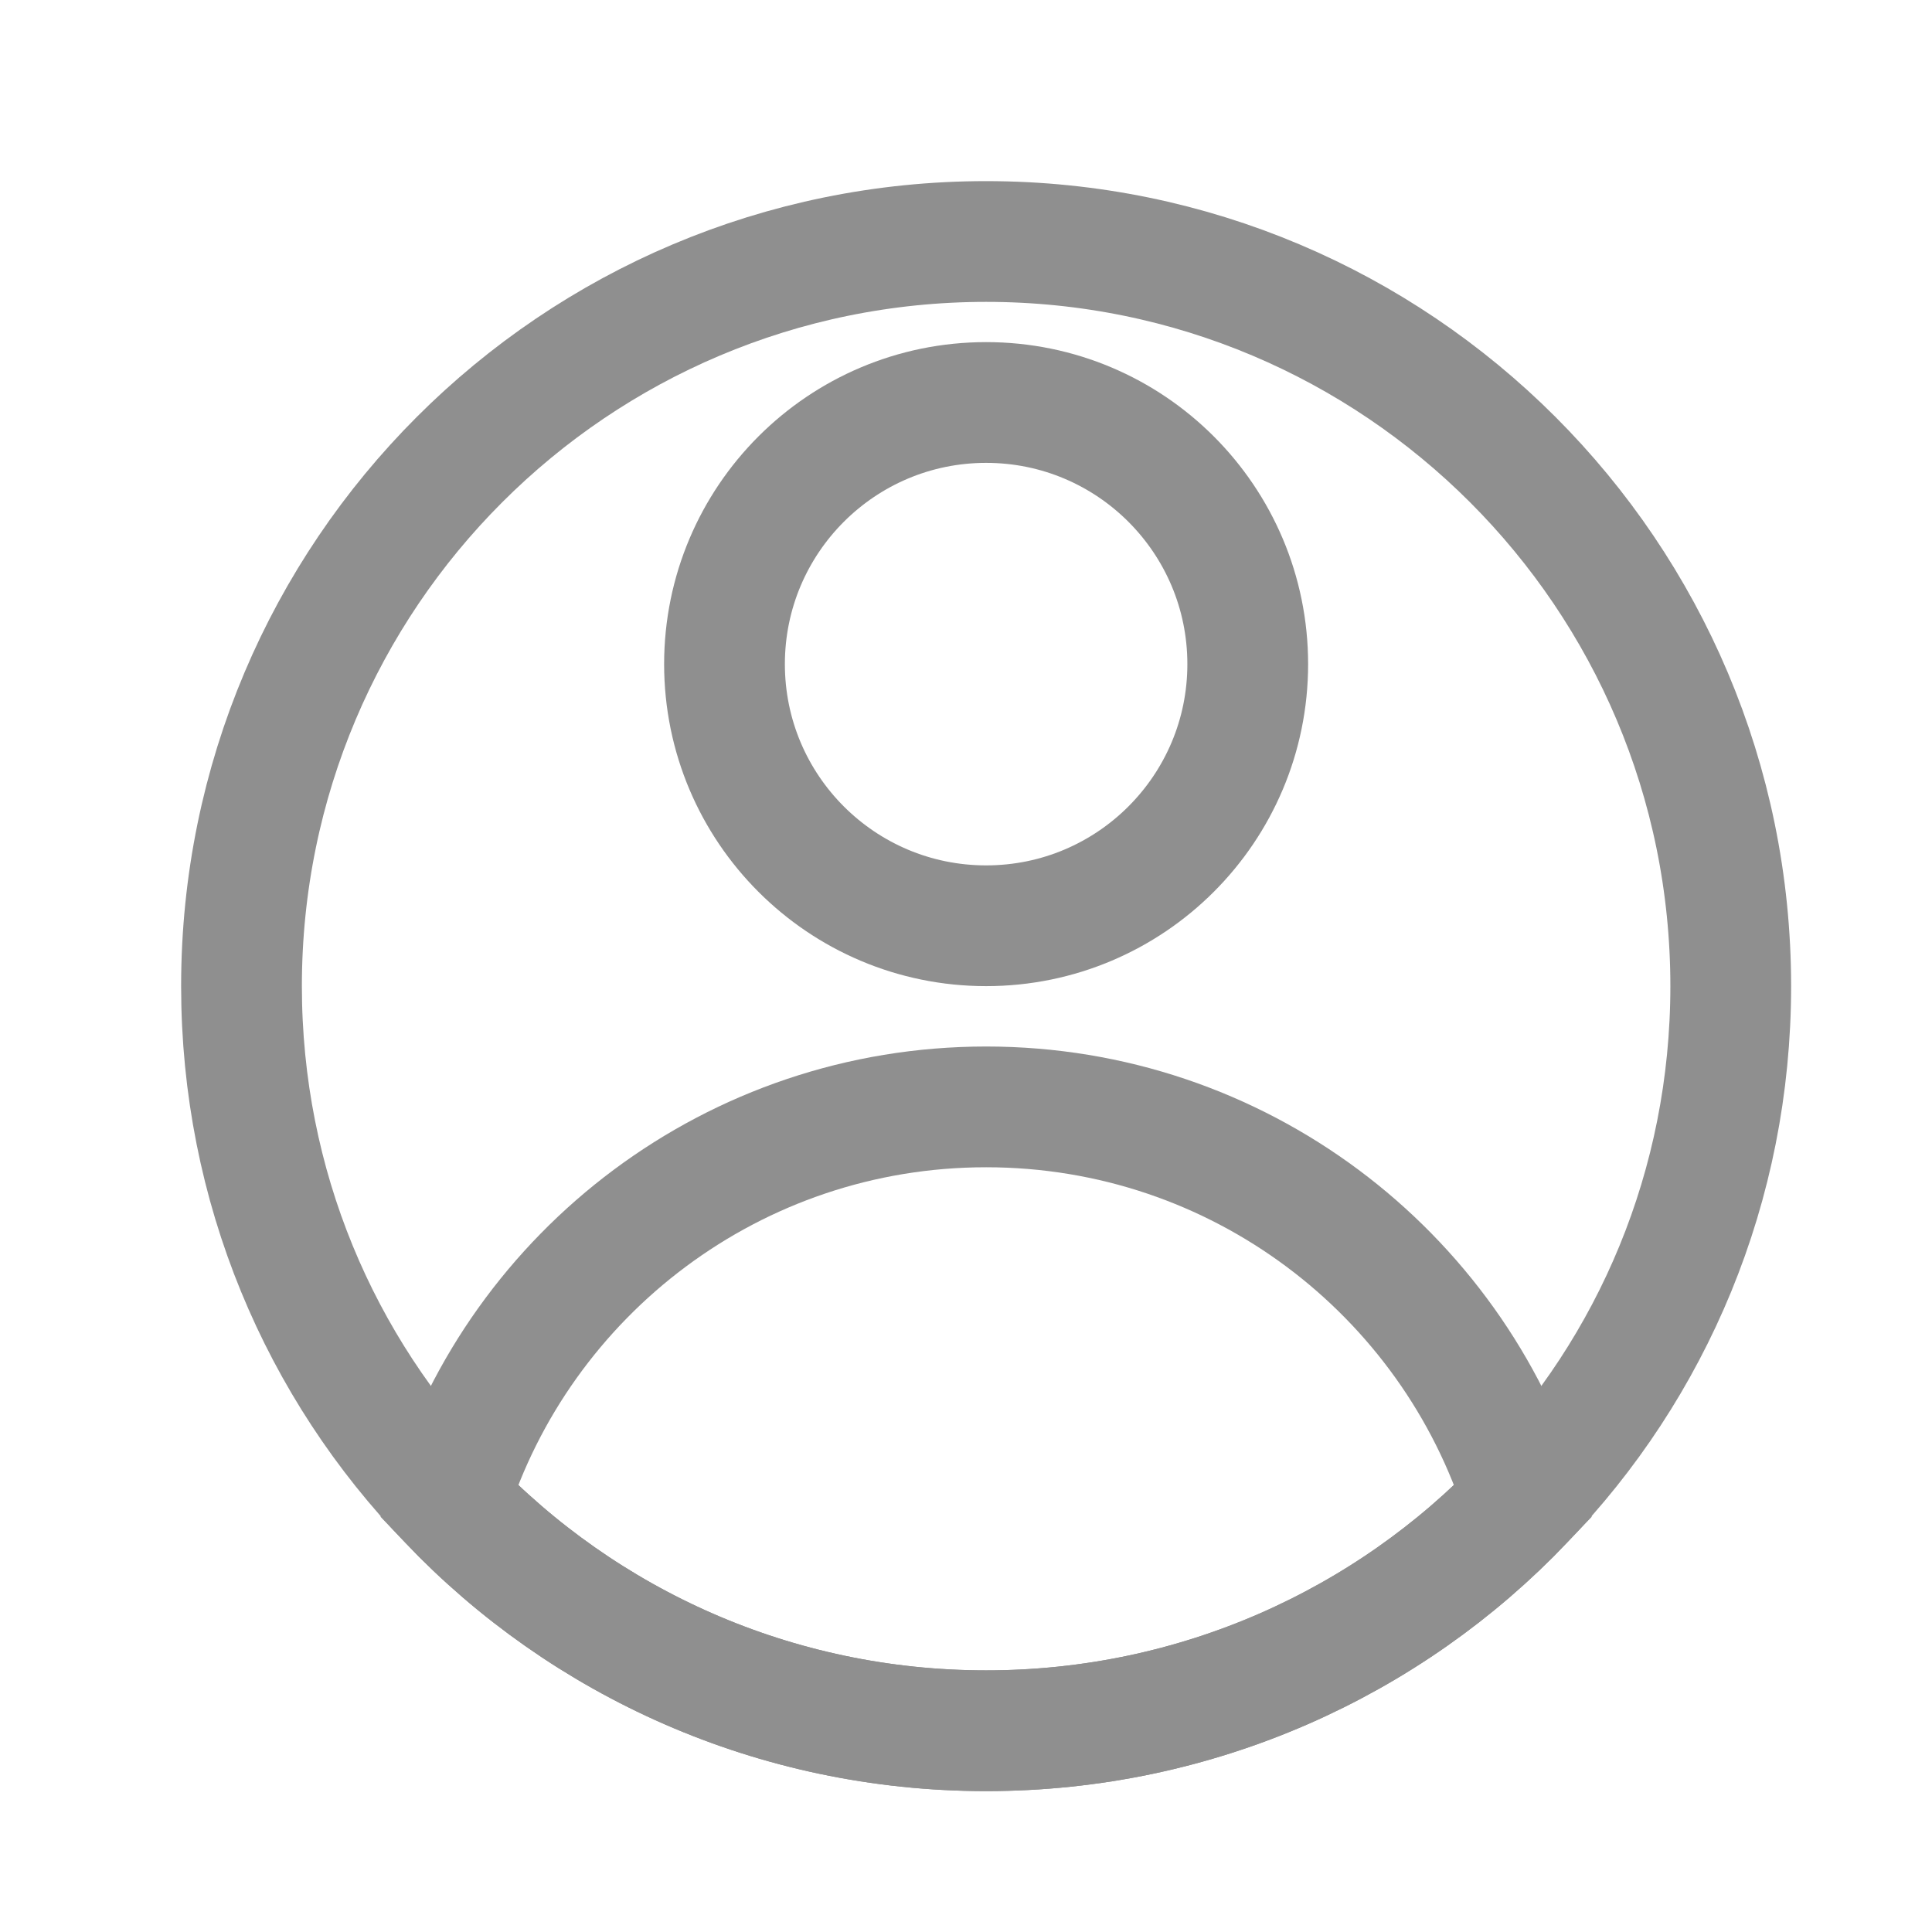
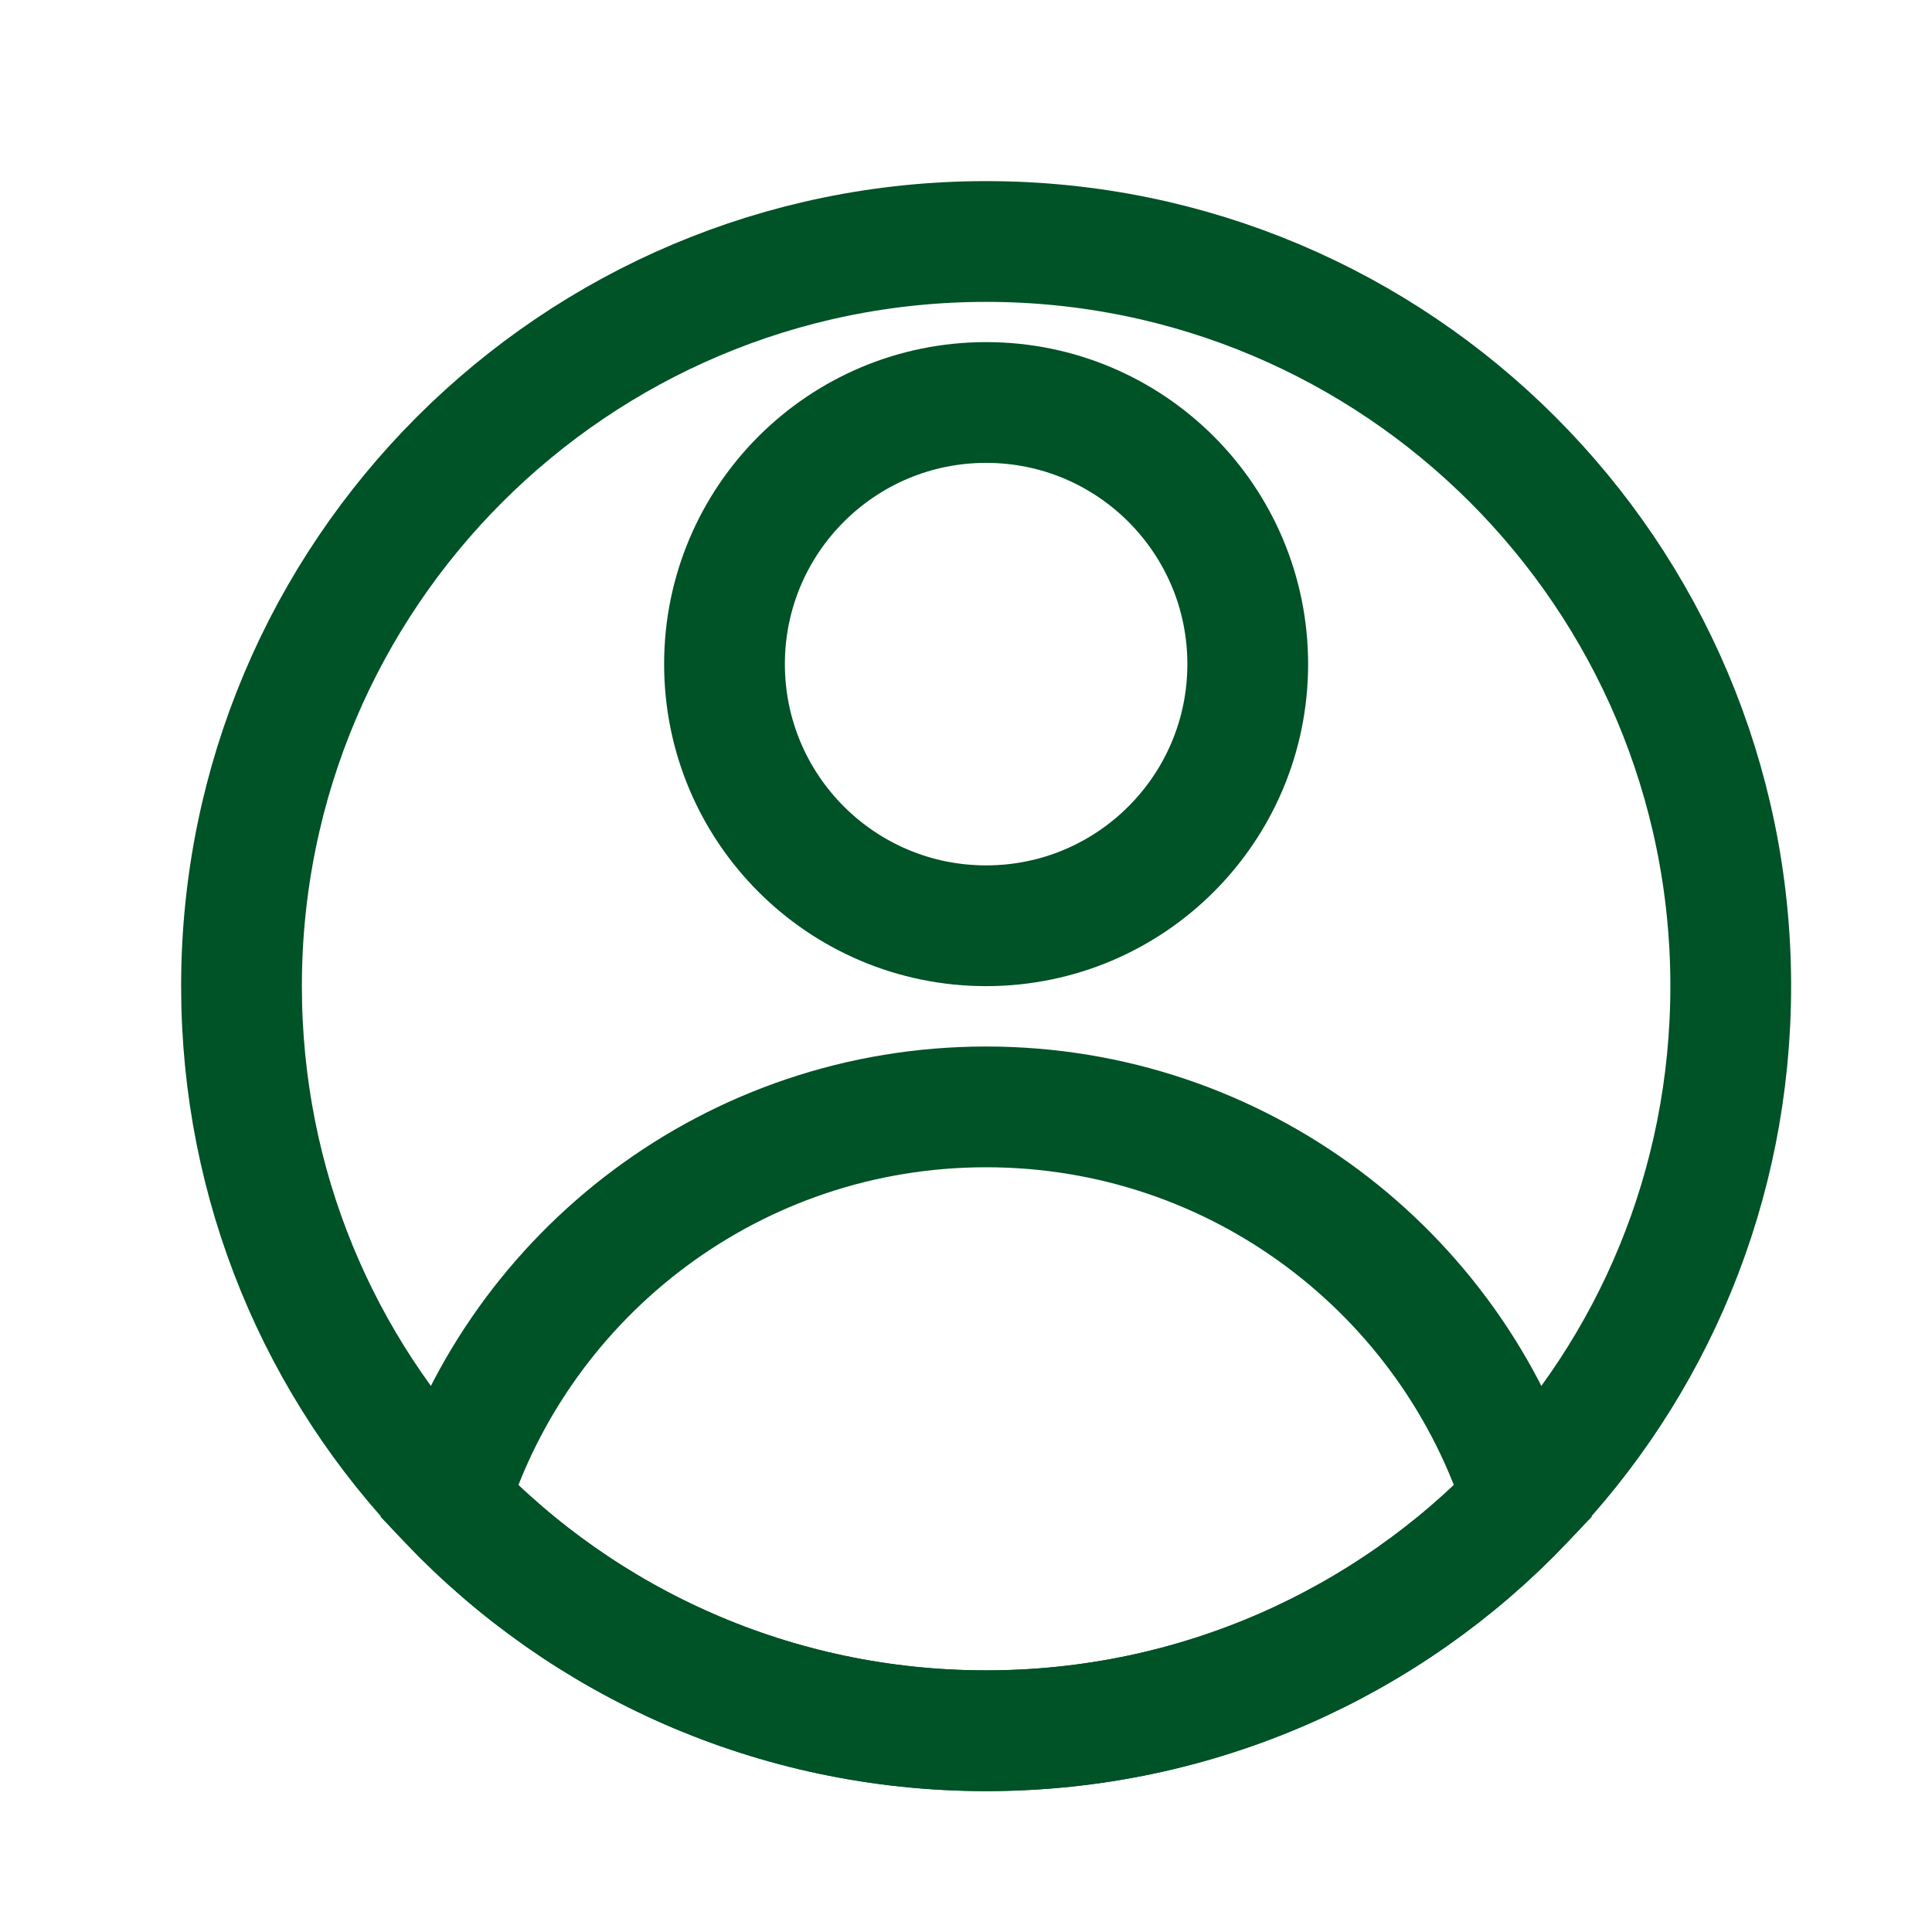
<svg xmlns="http://www.w3.org/2000/svg" width="64" height="64" viewBox="0 0 64 64" fill="none">
-   <path d="M57.333 32.667C57.333 39.293 54.733 45.307 50.467 49.72C46 54.413 39.667 57.333 32.667 57.333C25.667 57.333 19.333 54.413 14.867 49.72C10.6 45.307 8 39.293 8 32.667C8 19.04 19.04 8 32.667 8C46.293 8 57.333 19.04 57.333 32.667Z" stroke="#8f8f8f" stroke-width="4" stroke-miterlimit="10" />
-   <path d="M32.667 30.667C37.453 30.667 41.333 26.787 41.333 22C41.333 17.213 37.453 13.333 32.667 13.333C27.88 13.333 24 17.213 24 22C24 26.787 27.88 30.667 32.667 30.667Z" stroke="#8f8f8f" stroke-width="4" stroke-miterlimit="10" />
-   <path d="M50.467 49.72C46 54.413 39.667 57.333 32.667 57.333C25.667 57.333 19.333 54.413 14.867 49.72C17.24 42.147 24.32 36.667 32.667 36.667C41.013 36.667 48.093 42.147 50.467 49.72Z" stroke="#8f8f8f" stroke-width="4" stroke-miterlimit="10" />
+   <path d="M57.333 32.667C57.333 39.293 54.733 45.307 50.467 49.72C46 54.413 39.667 57.333 32.667 57.333C25.667 57.333 19.333 54.413 14.867 49.72C10.6 45.307 8 39.293 8 32.667C8 19.04 19.04 8 32.667 8C46.293 8 57.333 19.04 57.333 32.667Z" stroke="#005227" stroke-width="4" stroke-miterlimit="10" />
+   <path d="M32.667 30.667C37.453 30.667 41.333 26.787 41.333 22C41.333 17.213 37.453 13.333 32.667 13.333C27.88 13.333 24 17.213 24 22C24 26.787 27.88 30.667 32.667 30.667Z" stroke="#005227" stroke-width="4" stroke-miterlimit="10" />
+   <path d="M50.467 49.72C46 54.413 39.667 57.333 32.667 57.333C25.667 57.333 19.333 54.413 14.867 49.72C17.24 42.147 24.32 36.667 32.667 36.667C41.013 36.667 48.093 42.147 50.467 49.72Z" stroke="#005227" stroke-width="4" stroke-miterlimit="10" />
</svg>
